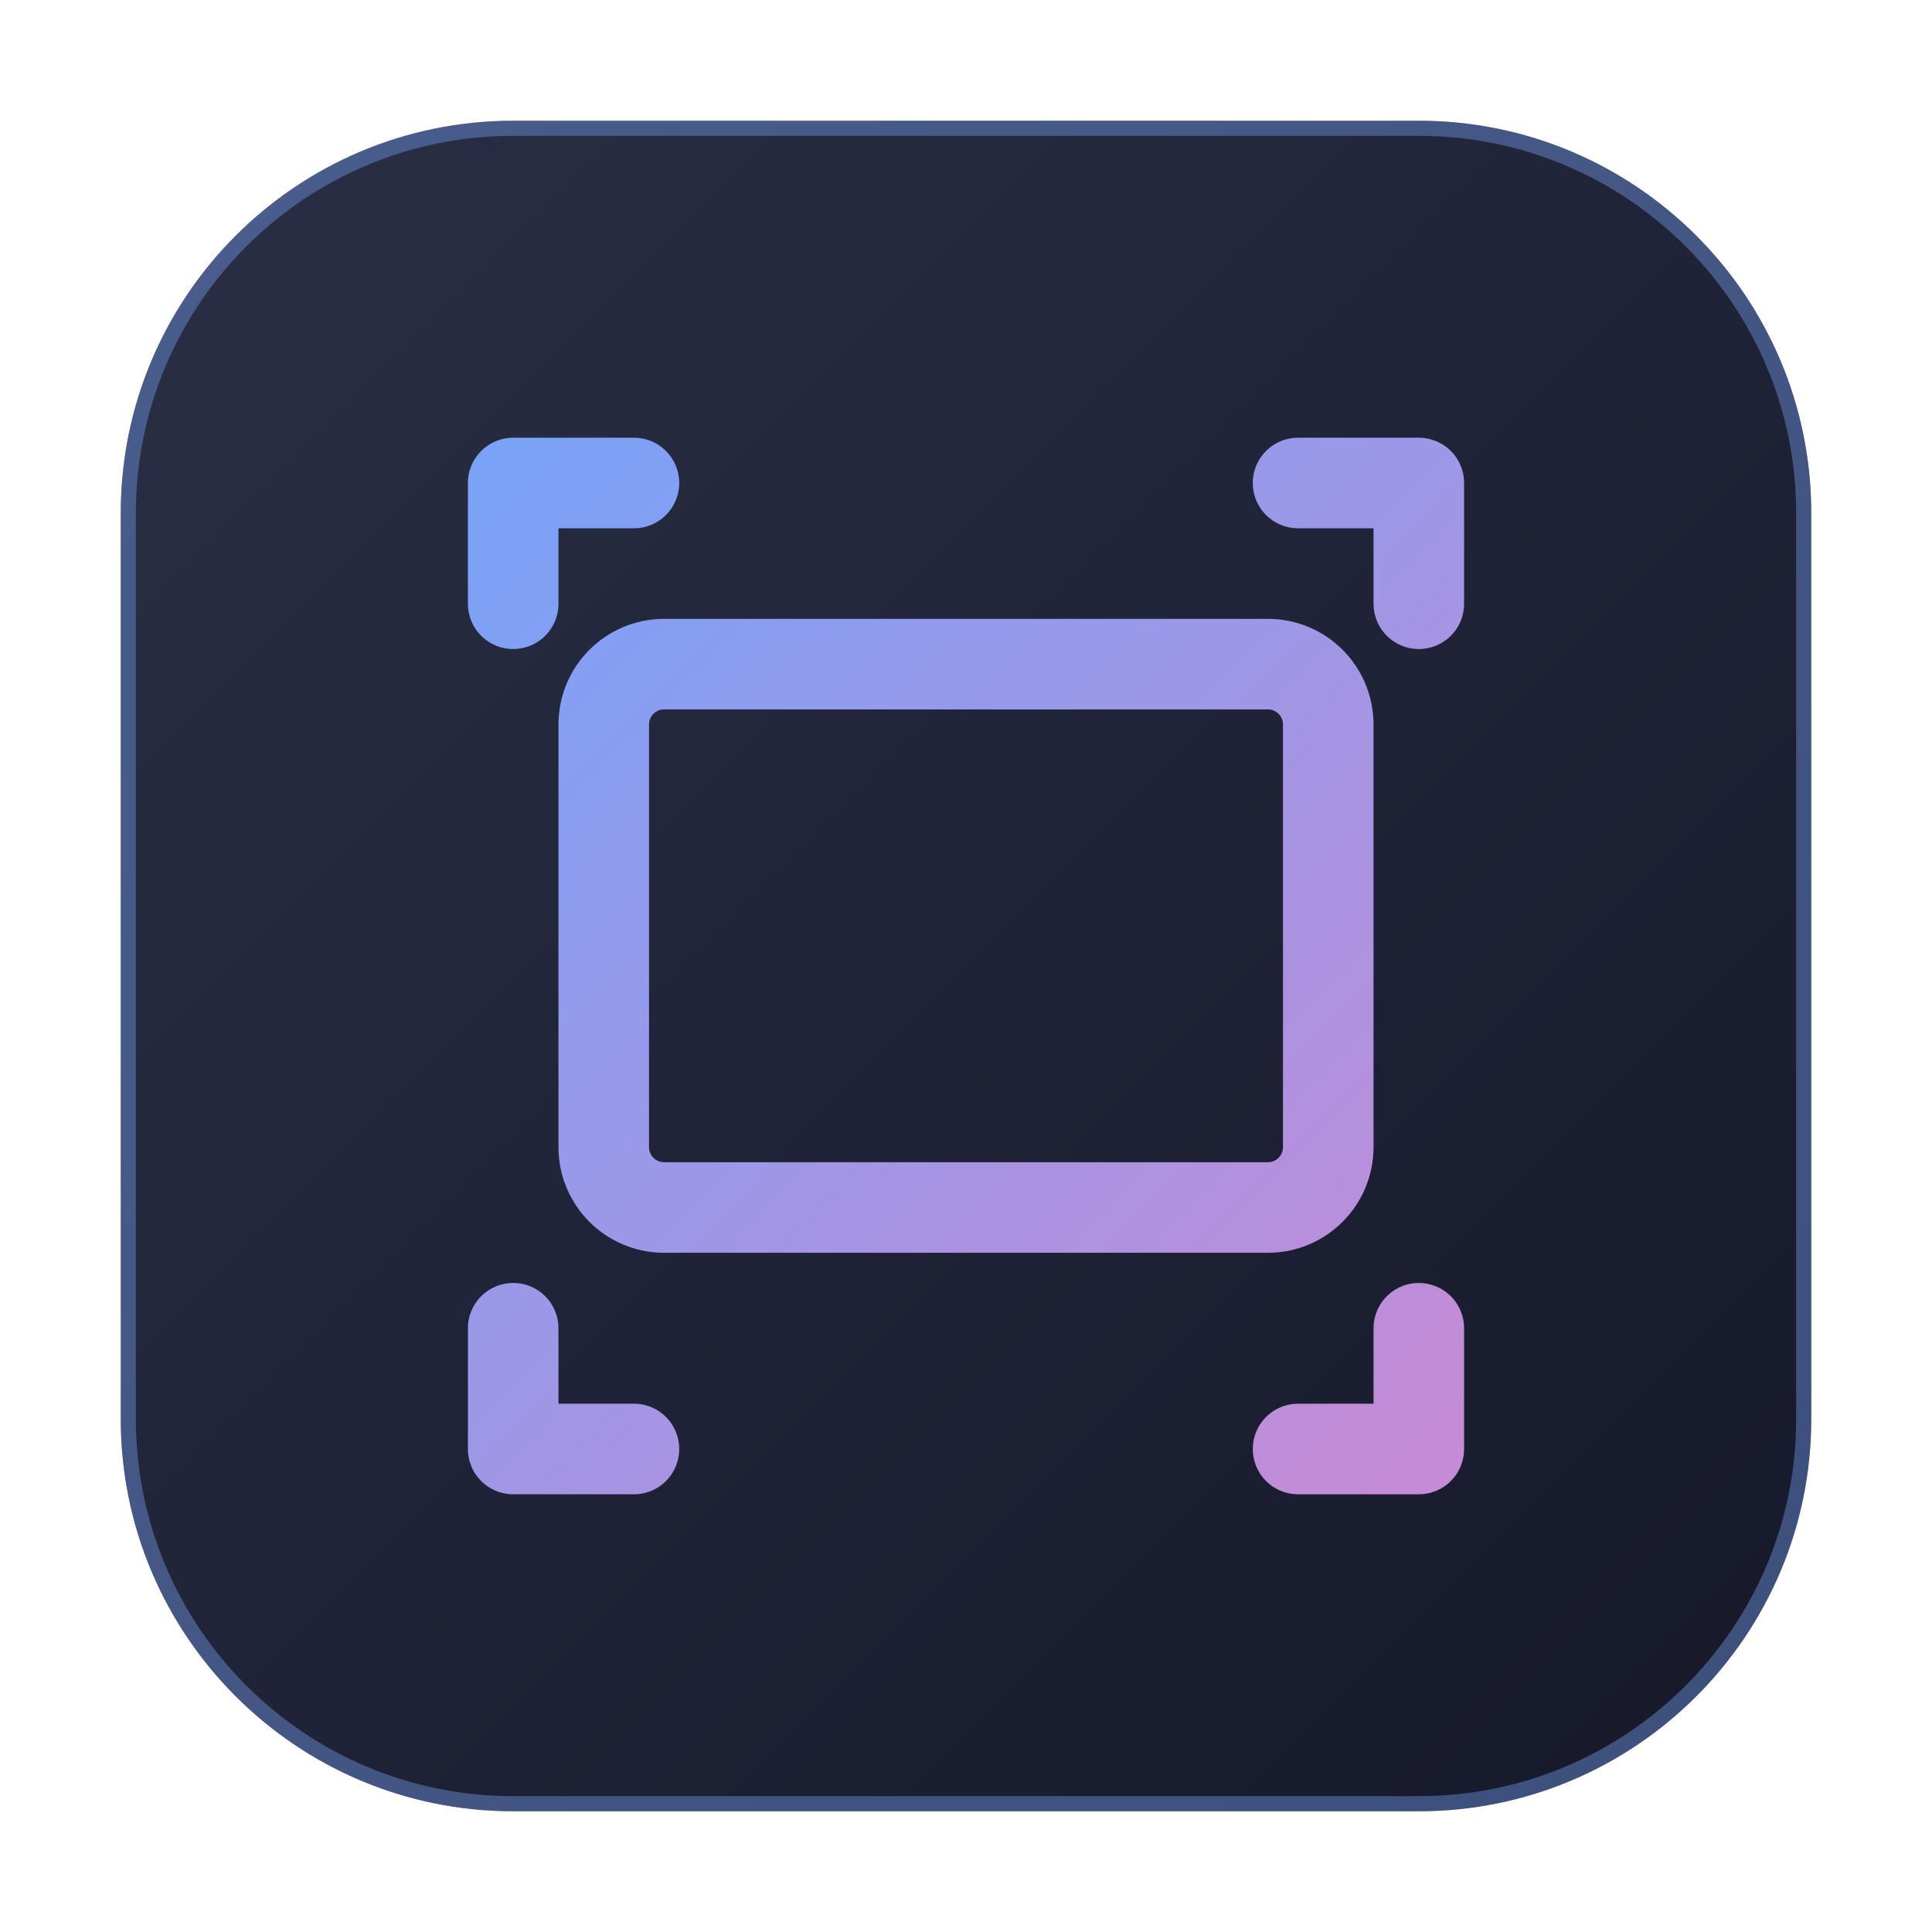
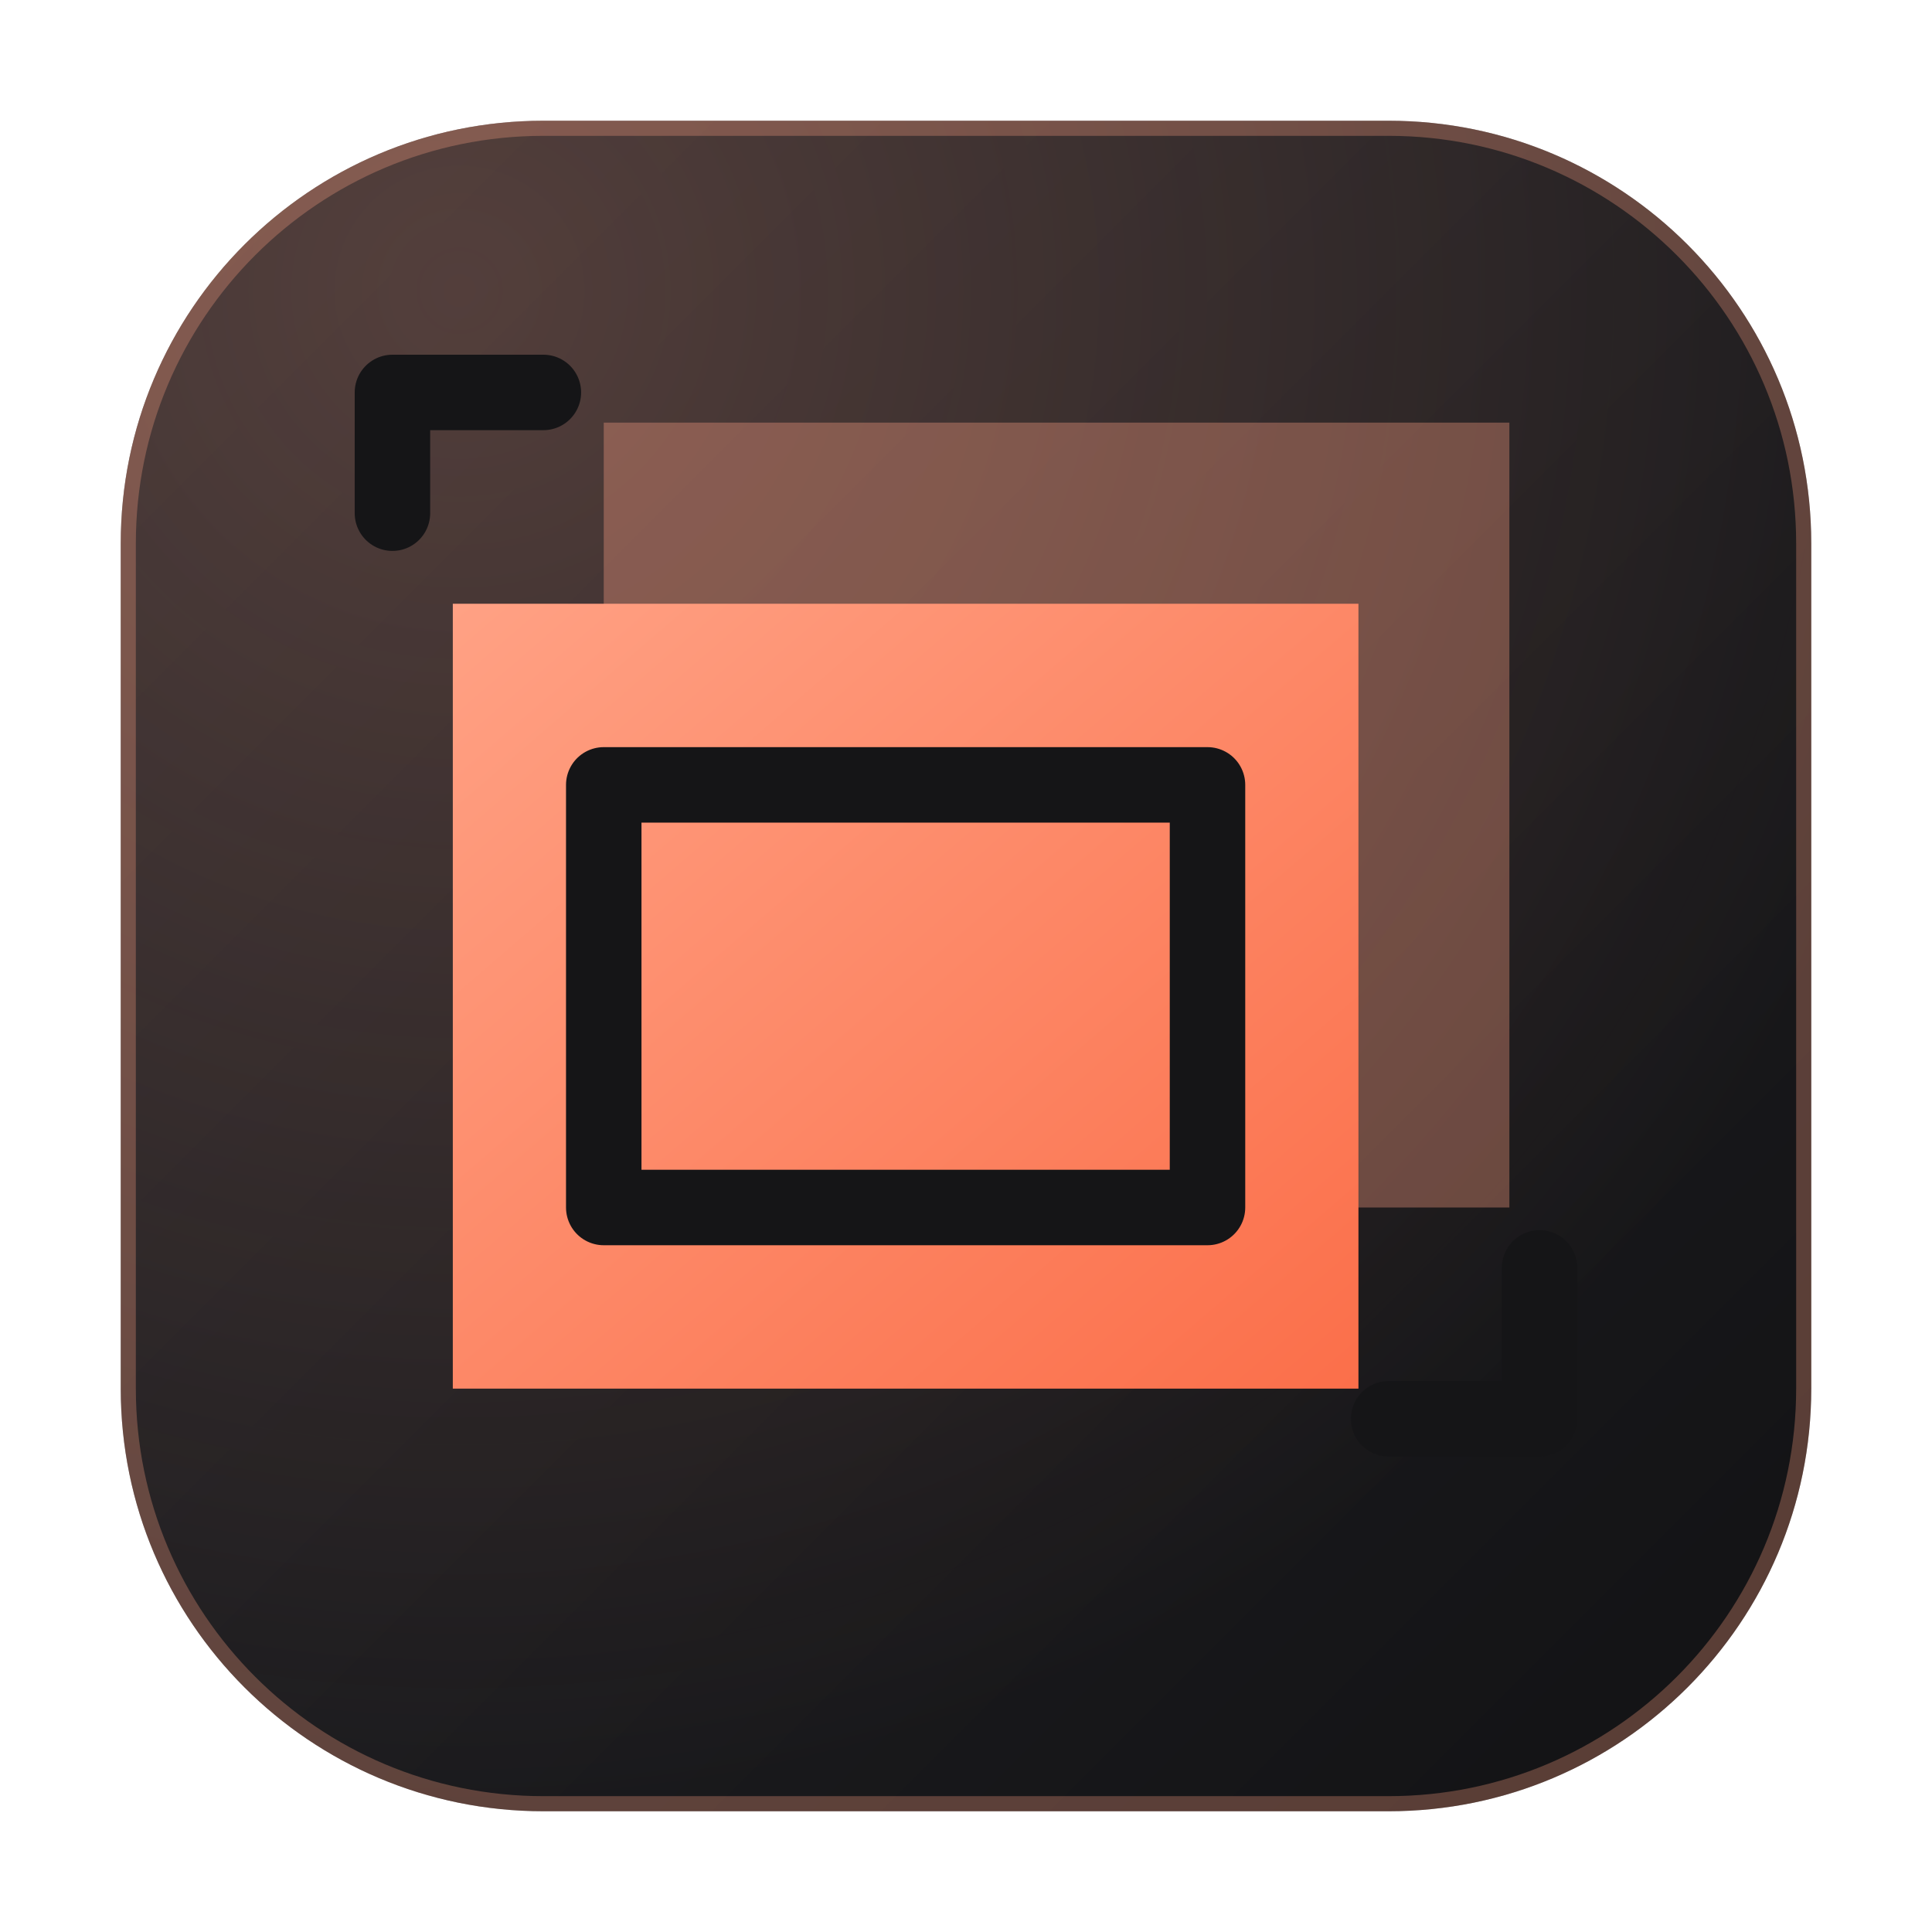
<svg xmlns="http://www.w3.org/2000/svg" width="128" height="128" viewBox="0 0 128 128">
  <defs>
-     <linearGradient id="tile" x1="8" y1="8" x2="120" y2="120" gradientUnits="userSpaceOnUse">
-       <stop offset="0" stop-color="#2a2f45" />
-       <stop offset="1" stop-color="#16182a" />
+     <linearGradient id="tile" x1="0" y1="0" x2="1" y2="1">
+       <stop stop-color="#26262a" />
+       <stop offset="1" stop-color="#121214" />
    </linearGradient>
-     <linearGradient id="ink" x1="32" y1="32" x2="96" y2="96" gradientUnits="userSpaceOnUse">
-       <stop offset="0" stop-color="#7aa2f7" />
-       <stop offset="1" stop-color="#c58bd6" />
+     <radialGradient id="glow" cx=".2" cy=".1" r=".9">
+       <stop stop-color="#ffa184" stop-opacity=".22" />
+       <stop offset="1" stop-color="#ffa184" stop-opacity="0" />
+     </radialGradient>
+     <linearGradient id="ink" x1="0" y1="0" x2="1" y2="1">
+       <stop stop-color="#ffa184" />
+       <stop offset="1" stop-color="#fb6f4a" />
    </linearGradient>
  </defs>
-   <rect x="8" y="8" width="112" height="112" rx="26" fill="url(#tile)" />
-   <rect x="8.5" y="8.5" width="111" height="111" rx="25.5" fill="none" stroke="#7aa2f7" stroke-opacity="0.4" />
-   <g fill="none" stroke="url(#ink)" stroke-width="6" stroke-linecap="round" stroke-linejoin="round">
-     <rect x="40" y="44" width="48" height="36" rx="4" />
-     <path d="M34 40V32H42M86 32H94V40M94 88V96H86M42 96H34V88" />
-   </g>
+   <rect x="8" y="8" width="112" height="112" rx="28" fill="url(#tile)" />
+   <rect x="8" y="8" width="112" height="112" rx="28" fill="url(#glow)" />
+   <rect x="8.5" y="8.5" width="111" height="111" rx="27.5" fill="none" stroke="#ffa184" stroke-opacity=".3" />
+   <path d="M40 28H100V80H40Z" fill="#ffa184" fill-opacity=".35" />
+   <path d="M30 40H90V92H30Z" fill="url(#ink)" />
+   <path d="M40 52h40v28H40zM26 34v-8h10m56 68h10v-10" fill="none" stroke="#151517" stroke-width="5" stroke-linecap="round" stroke-linejoin="round" />
</svg>
